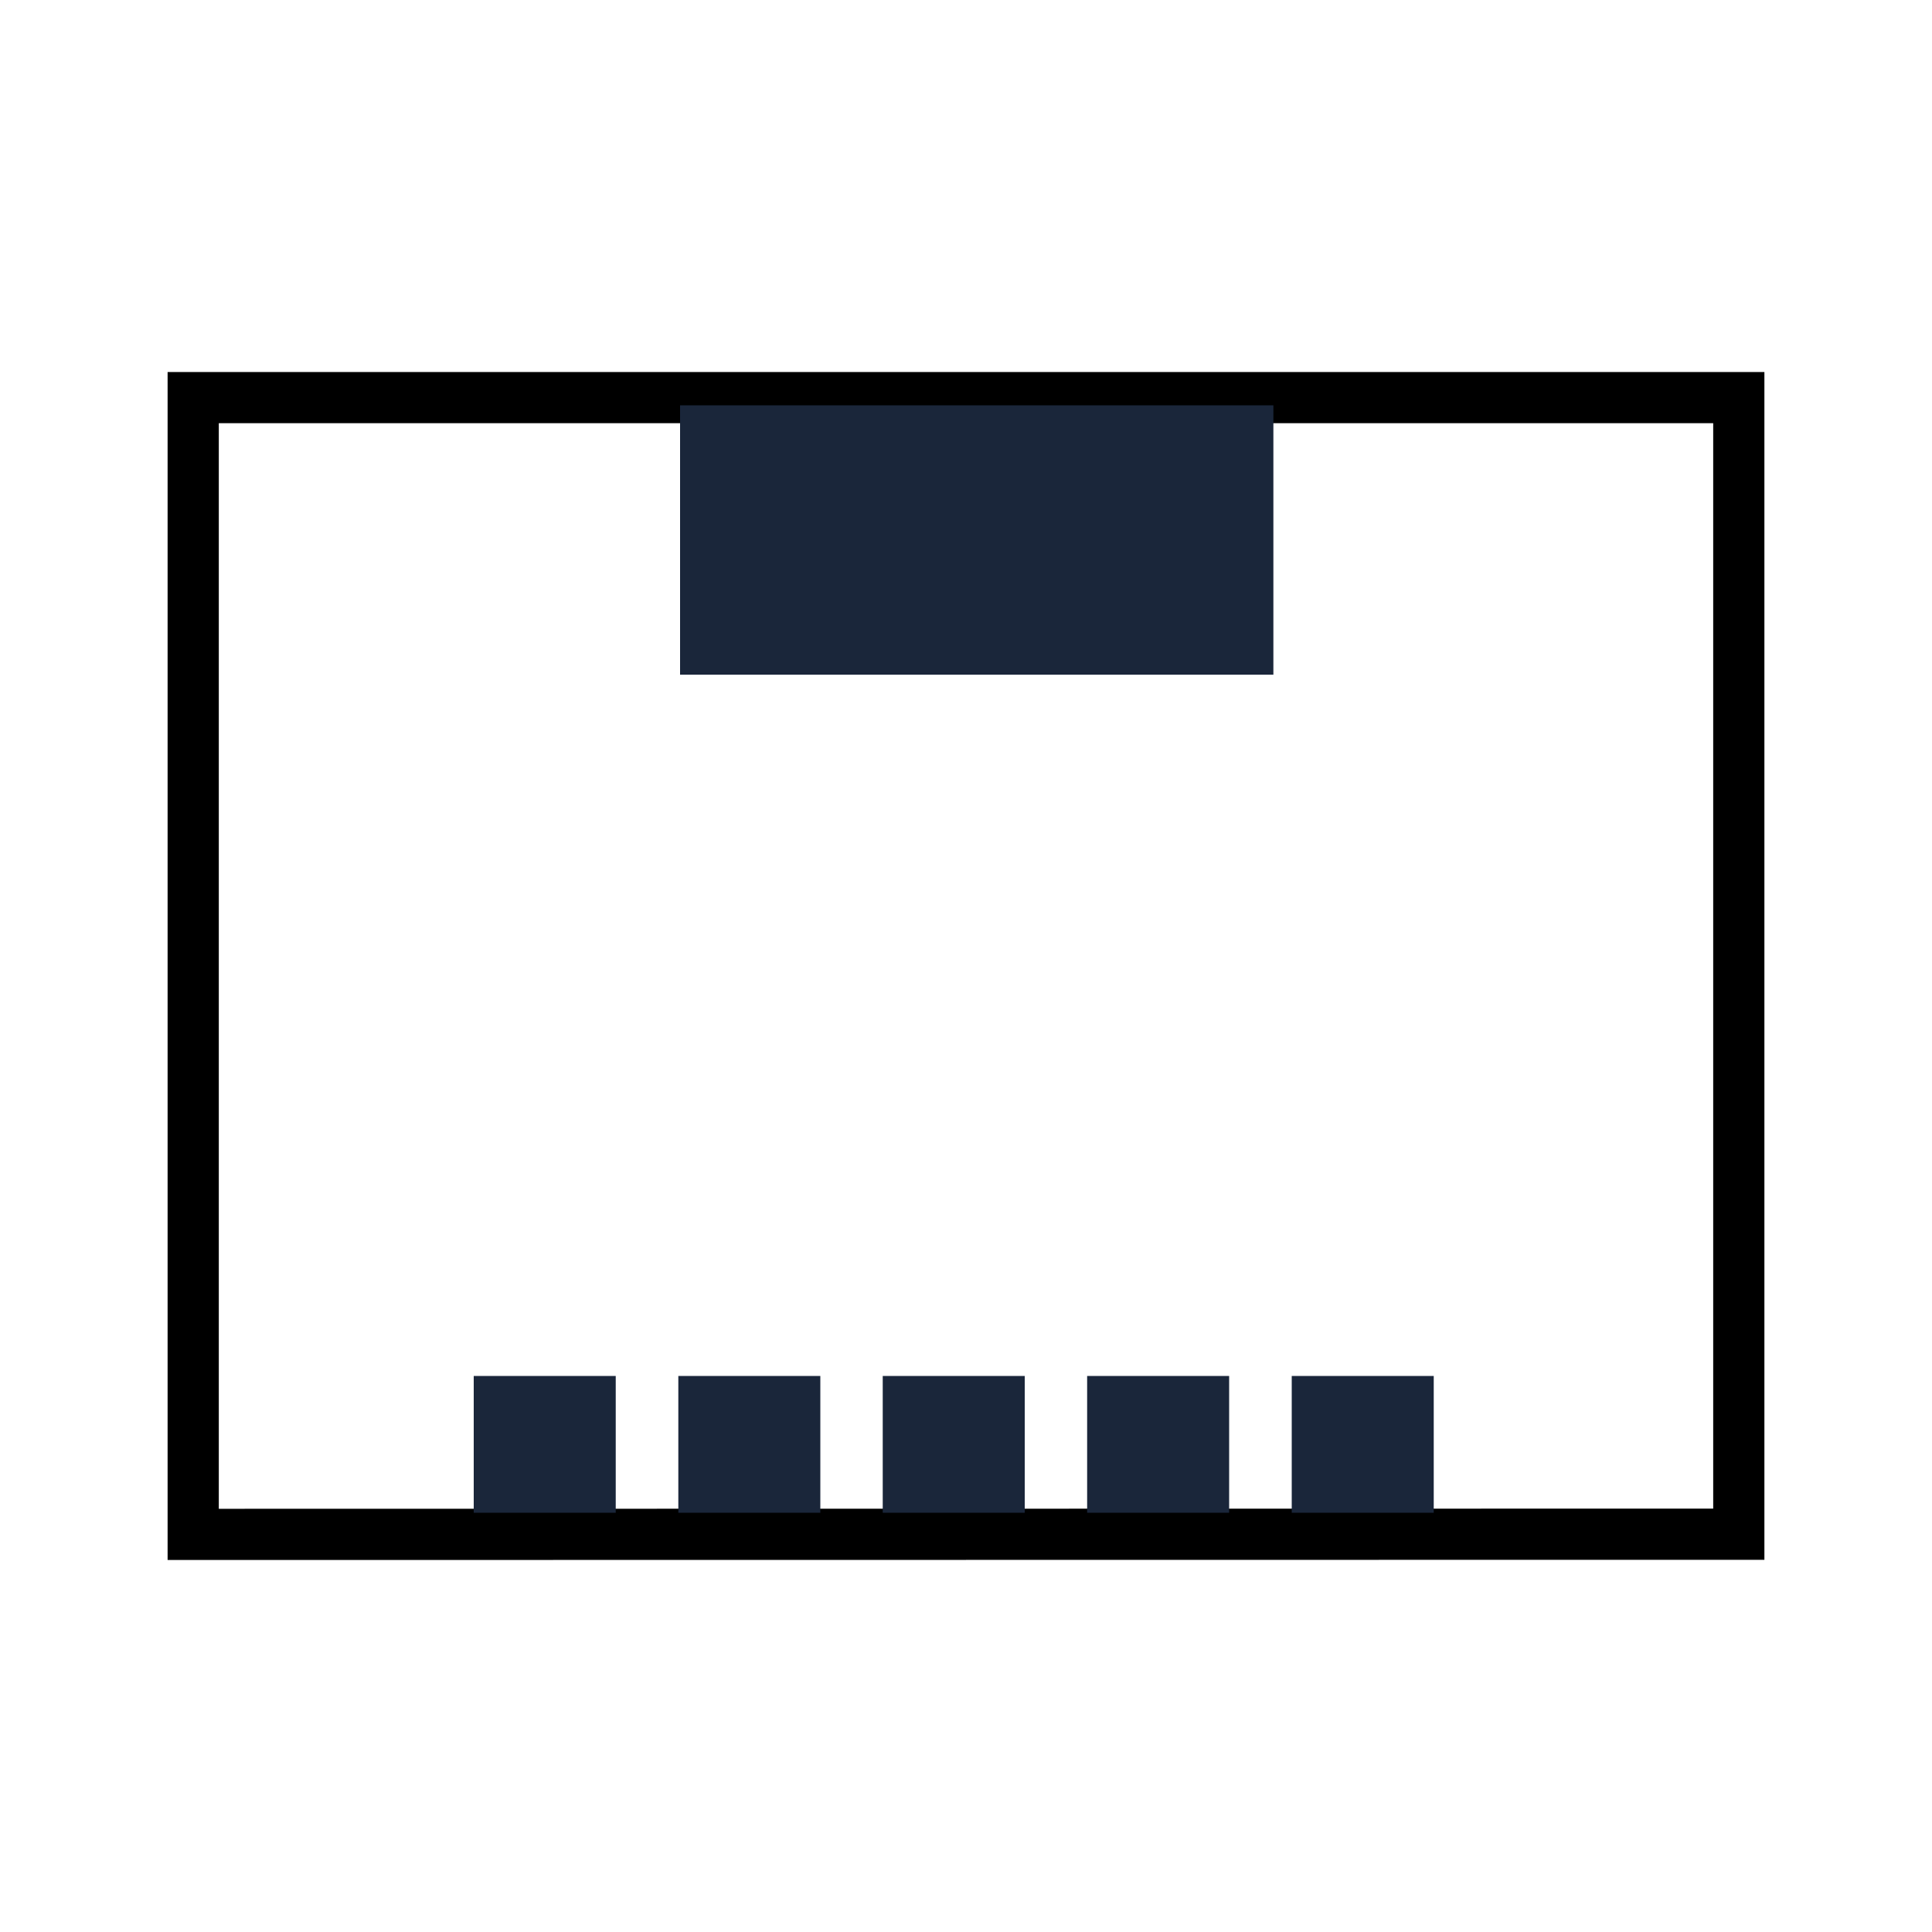
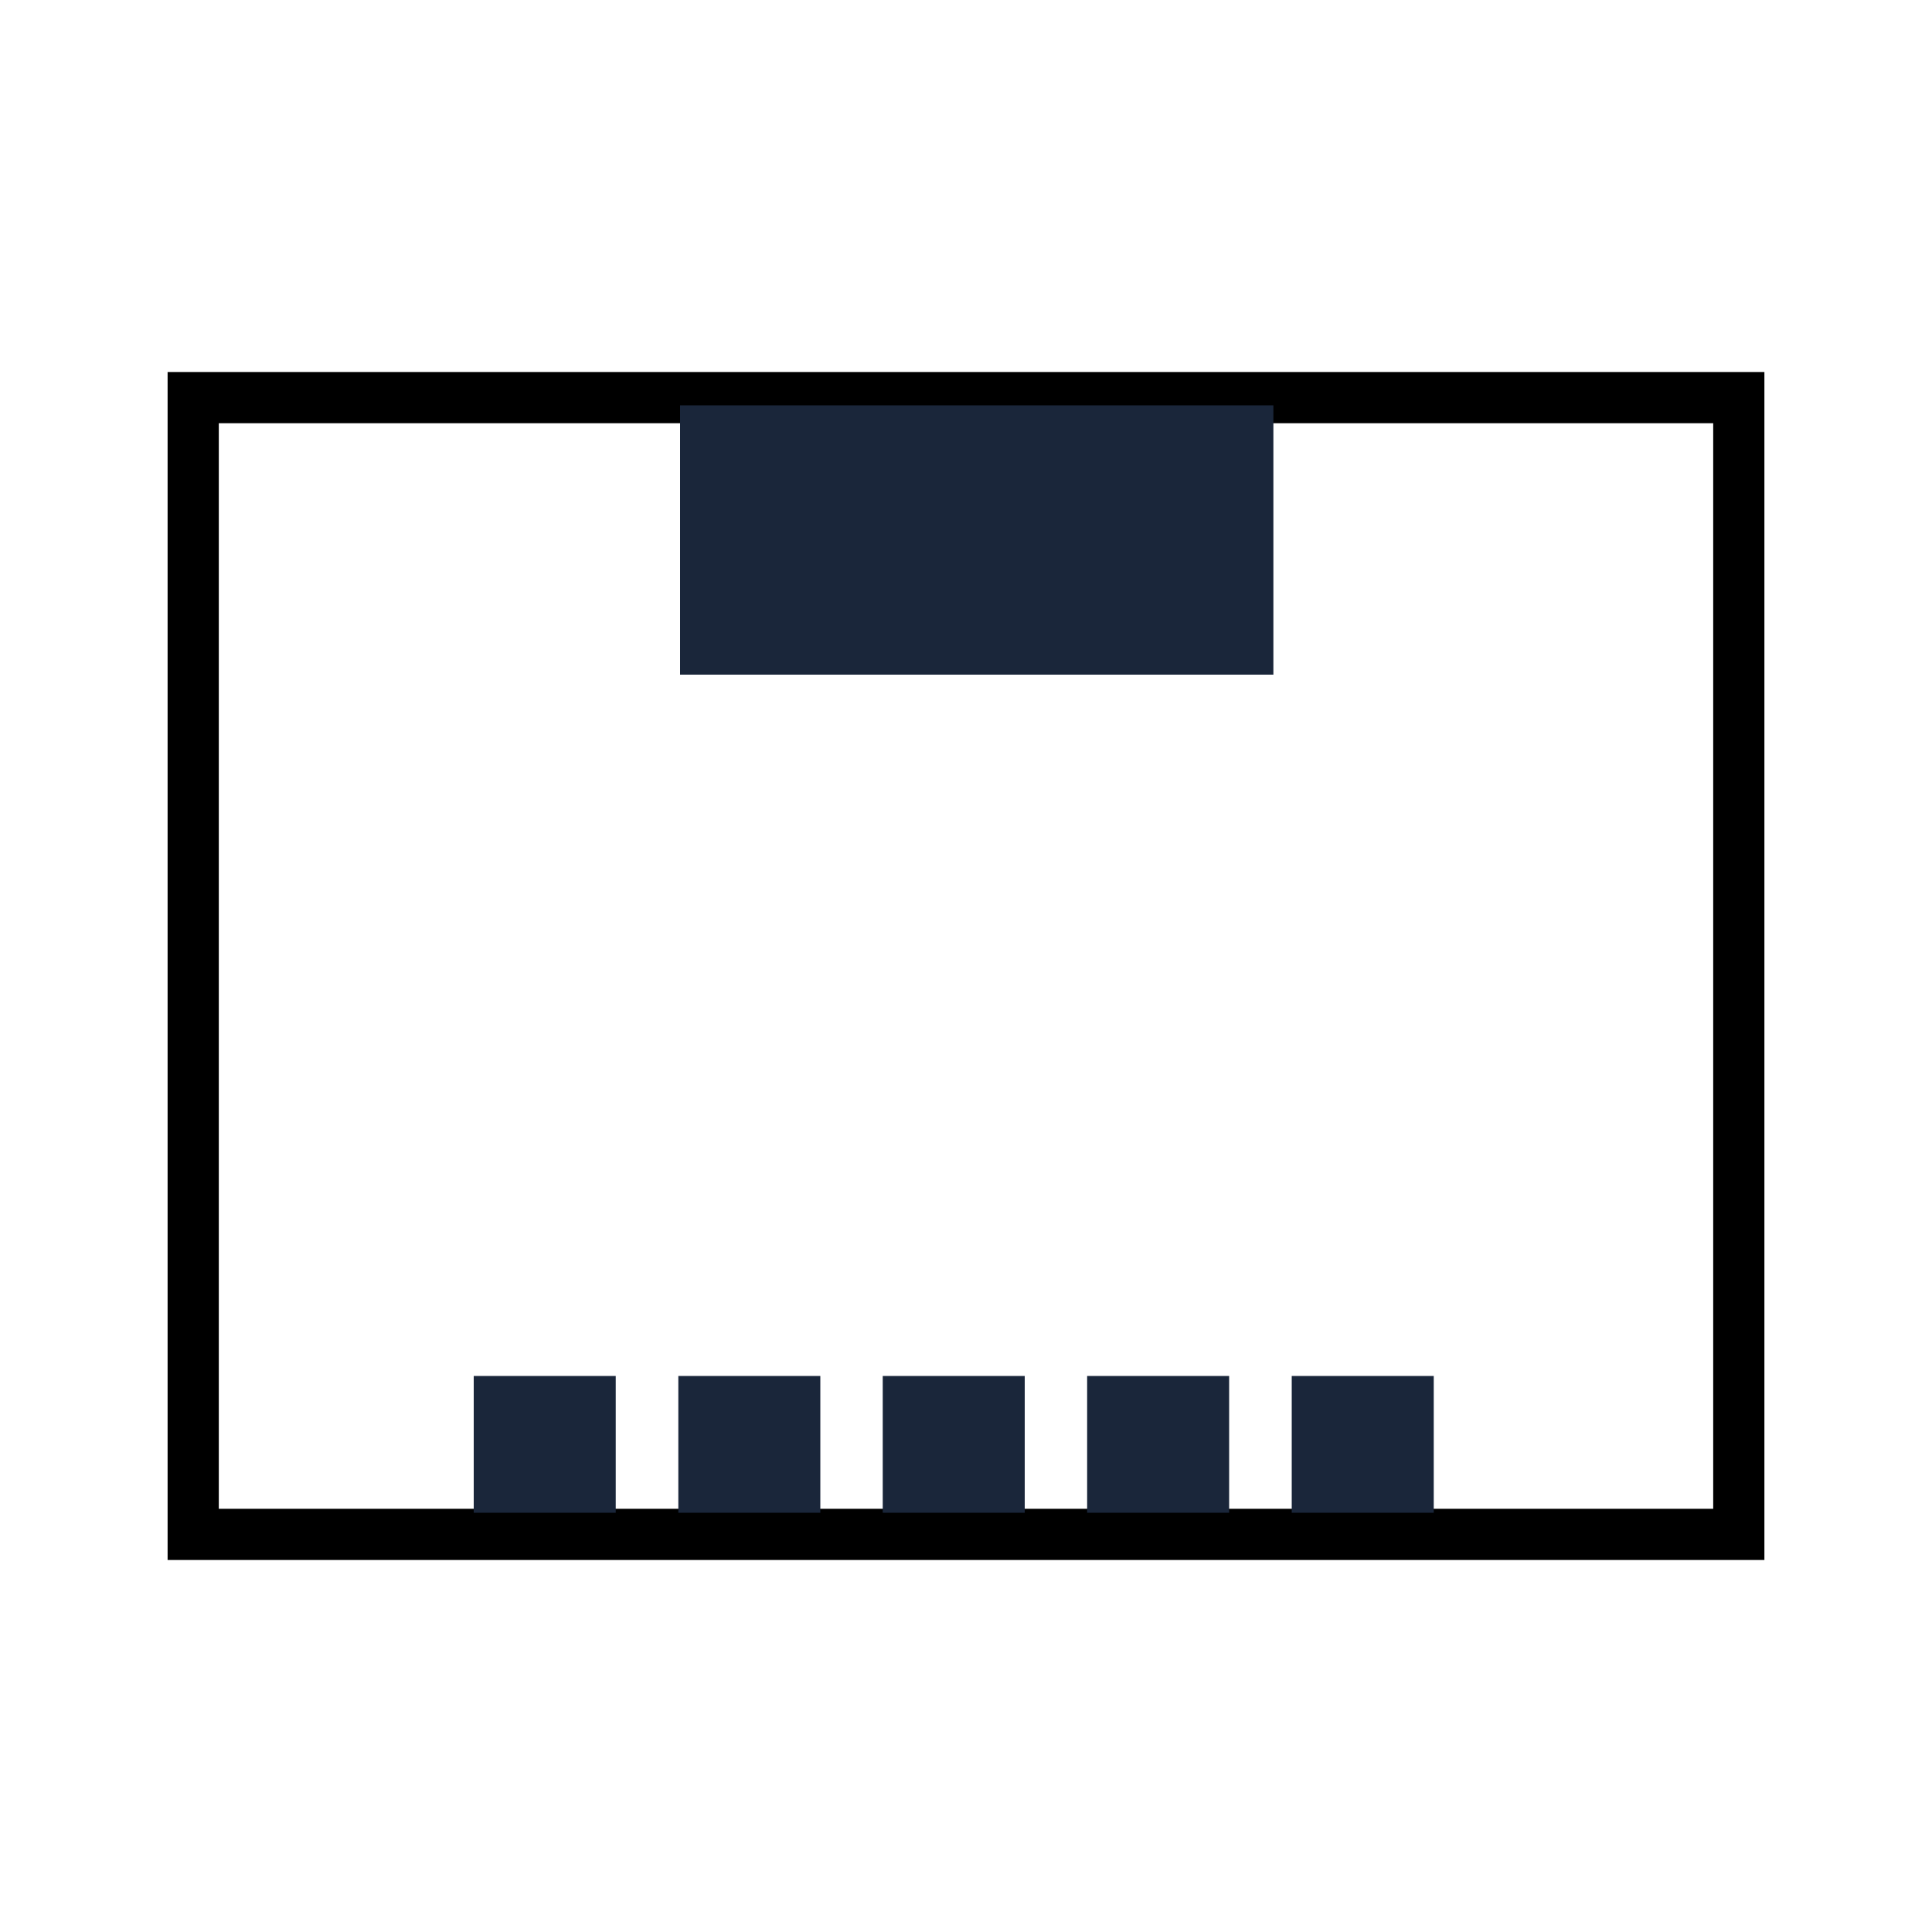
- <svg xmlns="http://www.w3.org/2000/svg" width="10mm" height="10mm" viewBox="0 0 10 10" version="1.1" id="svg885">
-   <defs id="defs879" />
-   <g id="layer1">
-     <path style="fill:none;stroke:#000000;stroke-width:0.265px;stroke-linecap:butt;stroke-linejoin:miter;stroke-opacity:1" d="M 1,7.942 V 2.058 h 8 v 5.883 z" id="path1450" />
-     <rect style="fill:#1a263a;stroke-width:1.096" id="rect1452" width="3.071" height="1.394" x="3.52" y="2.098" />
-     <rect style="fill:#1a263a;stroke-width:1.242" id="rect1454-5" width="0.735" height="0.708" x="2.452" y="7.122" />
-     <rect style="fill:#1a263a;stroke-width:1.242" id="rect1454-53" width="0.735" height="0.708" x="3.511" y="7.122" />
-     <rect style="fill:#1a263a;stroke-width:1.242" id="rect1454-7" width="0.735" height="0.708" x="4.569" y="7.122" />
-     <rect style="fill:#1a263a;stroke-width:1.242" id="rect1454-0" width="0.735" height="0.708" x="5.627" y="7.122" />
-     <rect style="fill:#1a263a;stroke-width:1.242" id="rect1454-76" width="0.735" height="0.708" x="6.686" y="7.122" />
-   </g>
+ <svg xmlns="http://www.w3.org/2000/svg" width="10mm" height="10mm" viewBox="0 0 10 10">
+   <path style="fill:none;stroke:#000;stroke-width:.265px;stroke-linecap:butt;stroke-linejoin:miter;stroke-opacity:1" d="M1 7.942V2.058h8v5.884z" />
+   <path style="fill:#1a263a;stroke-width:1.096" d="M3.52 2.098h3.071v1.394H3.52z" />
+   <path style="fill:#1a263a;stroke-width:1.242" d="M2.452 7.122h.735v.708h-.735zM3.511 7.122h.735v.708h-.735zM4.569 7.122h.735v.708h-.735zM5.627 7.122h.735v.708h-.735zM6.686 7.122h.735v.708h-.735z" />
</svg>
